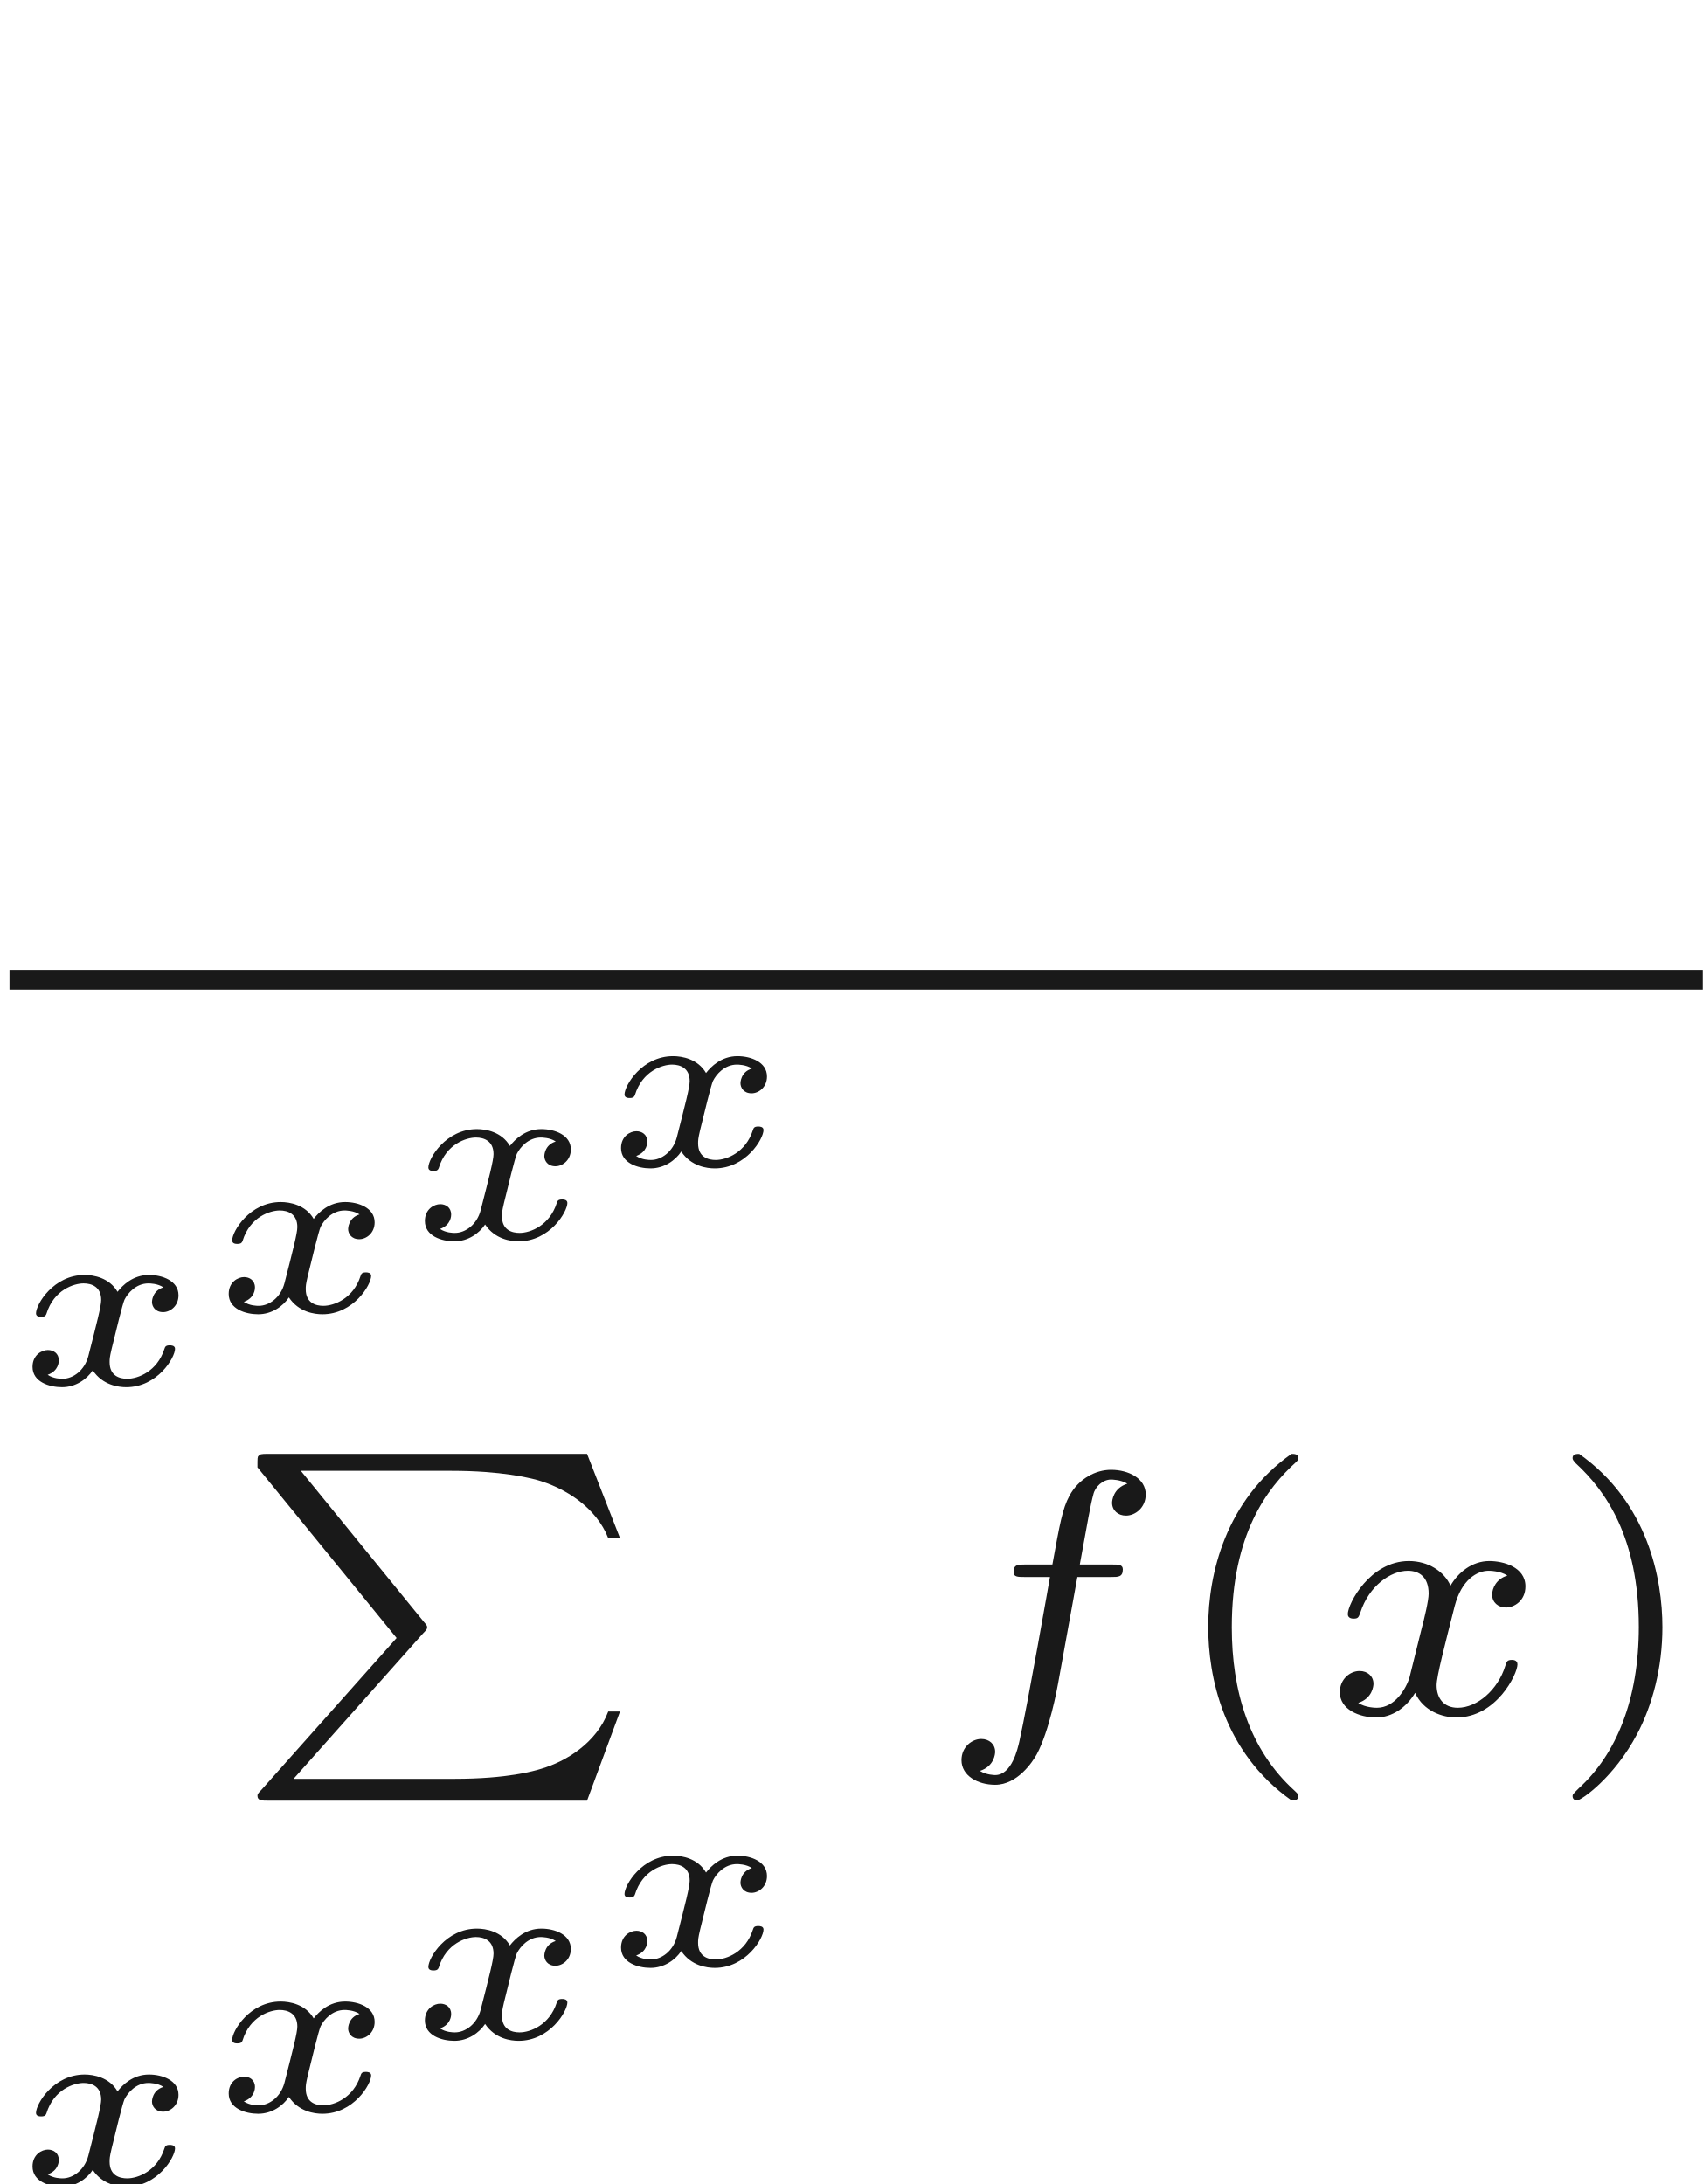
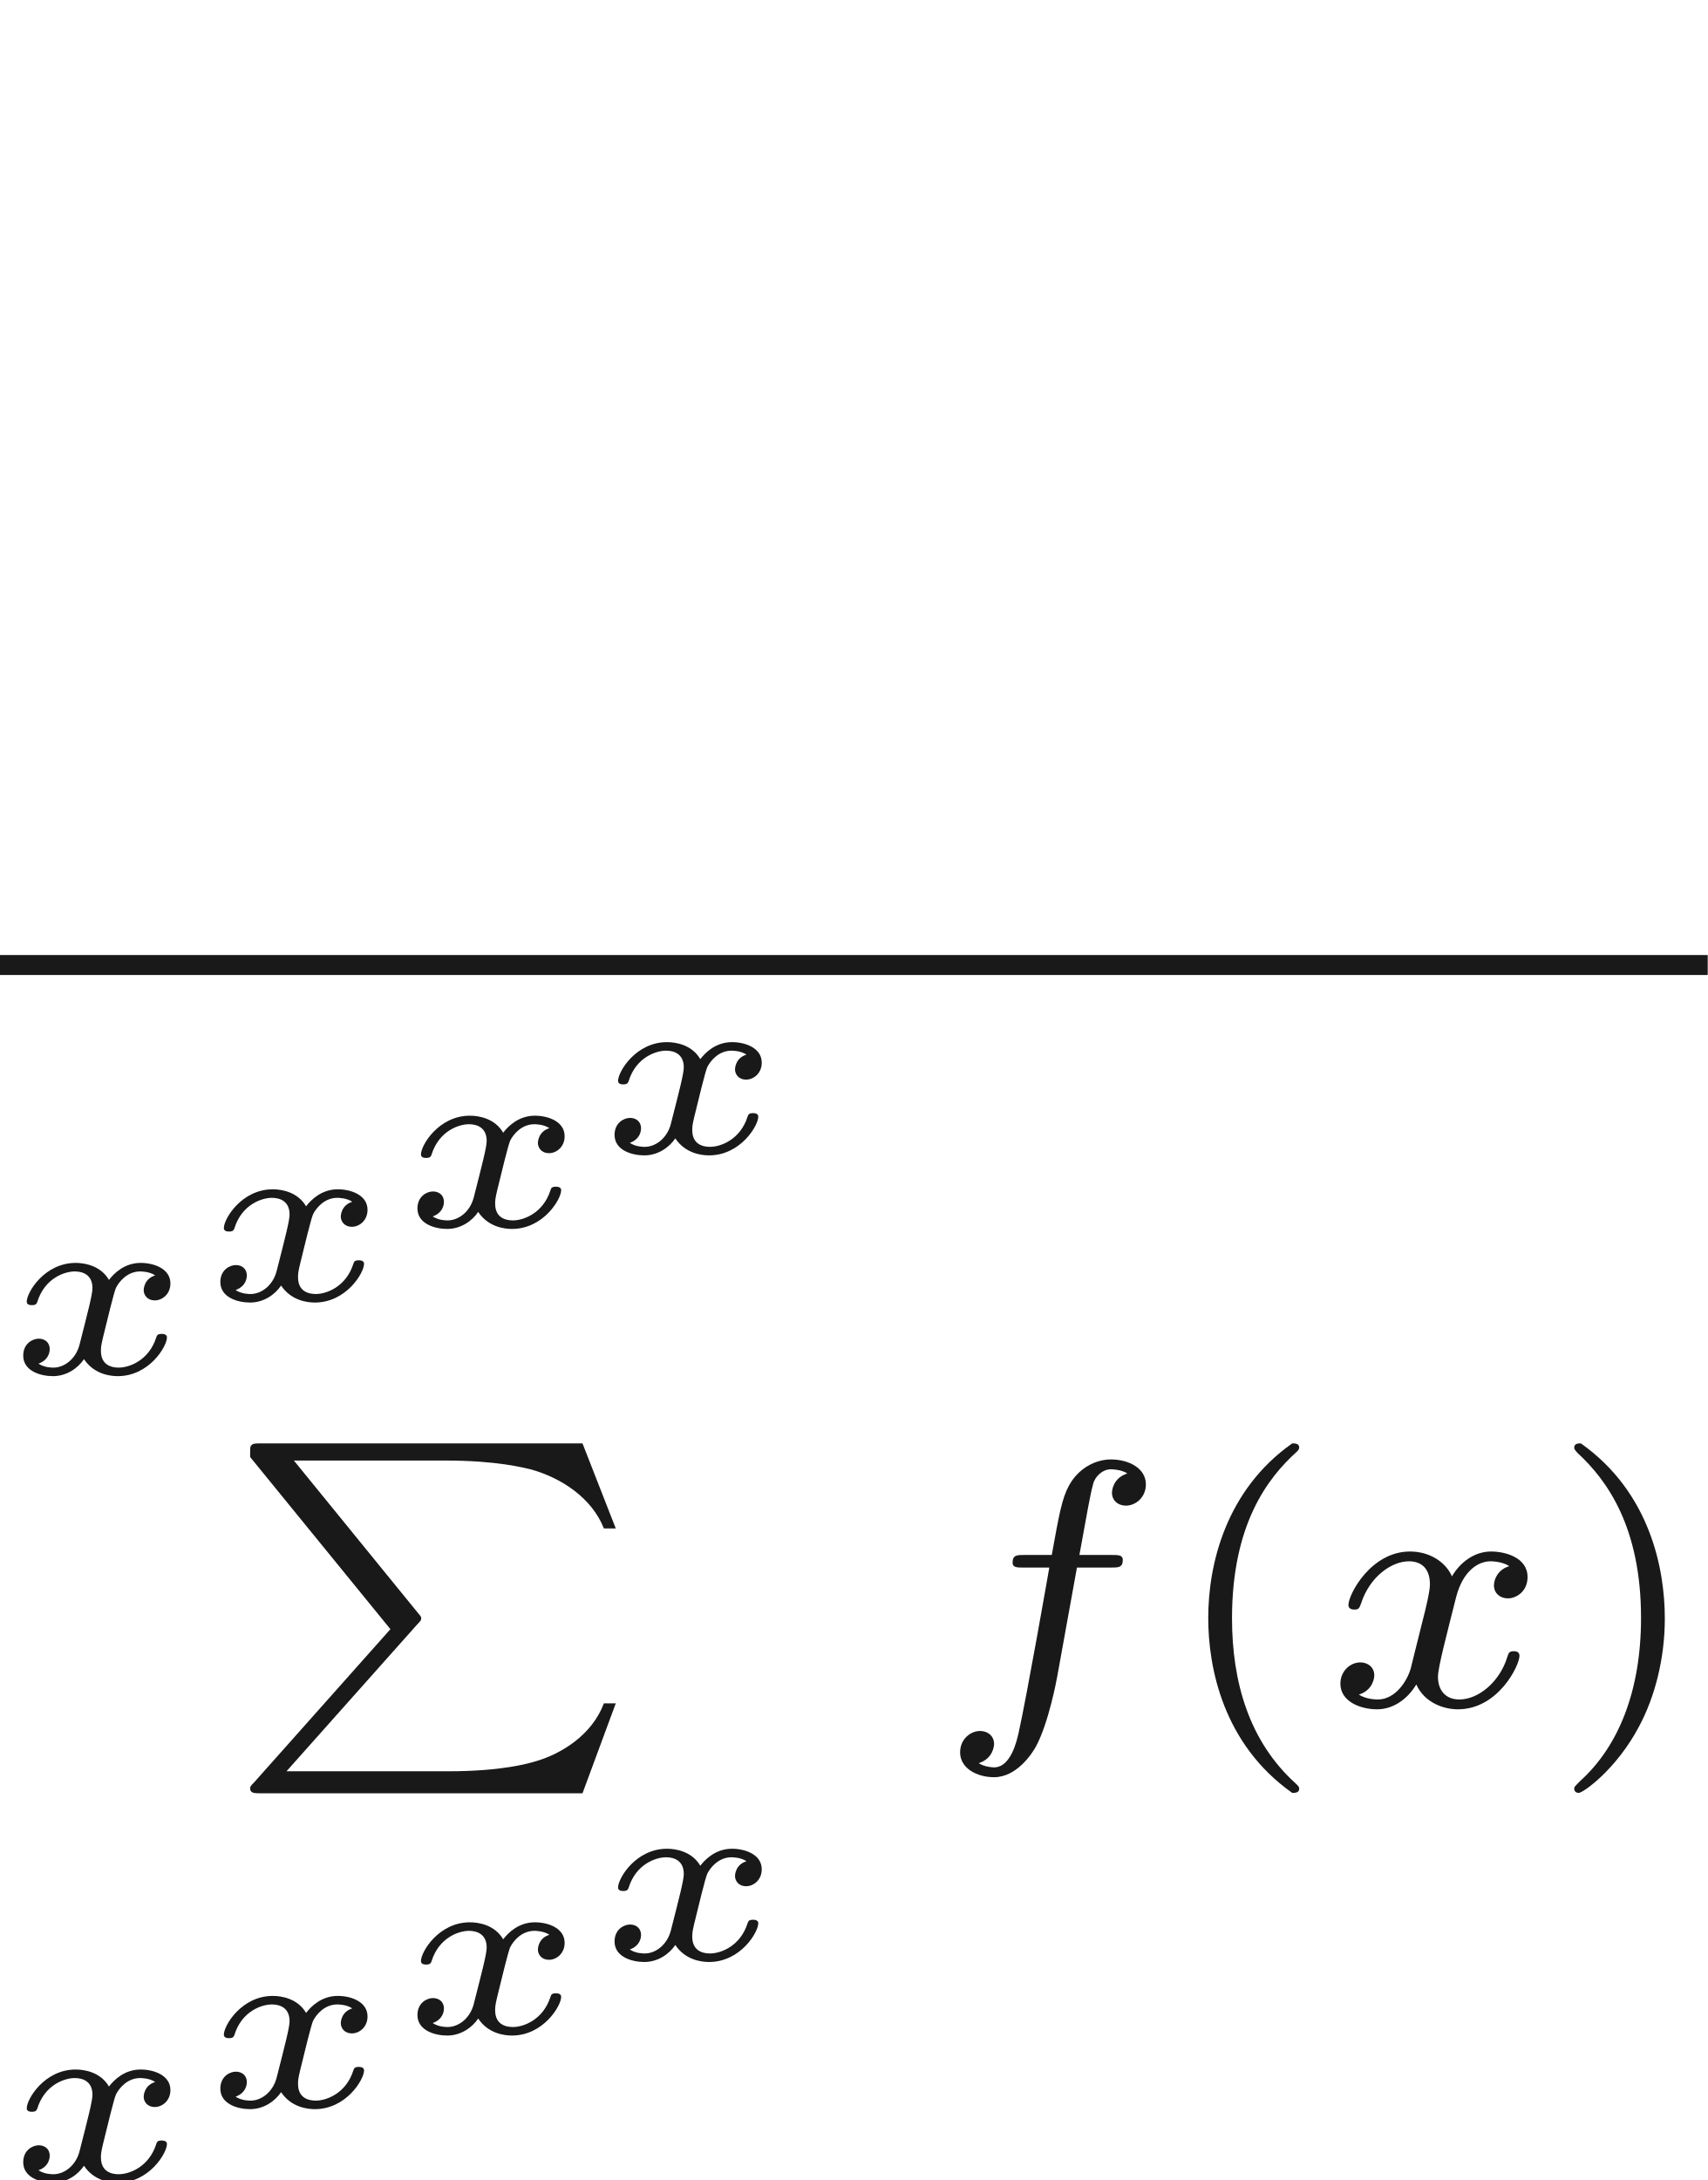
- <svg xmlns="http://www.w3.org/2000/svg" xmlns:ns1="http://github.com/leegao/readme2tex/" xmlns:xlink="http://www.w3.org/1999/xlink" height="43.914pt" ns1:offset="21.9568" version="1.1" viewBox="-51.07 -84.227 34.231 43.914" width="34.231pt">
+ <svg xmlns="http://www.w3.org/2000/svg" xmlns:ns1="http://github.com/leegao/readme2tex/" xmlns:xlink="http://www.w3.org/1999/xlink" height="43.448pt" ns1:offset="21.7241" version="1.1" viewBox="-50.898 -83.761 34.04 43.448" width="34.04pt">
  <defs>
-     <path d="M3.33 -0.76C3.37 -0.36 3.64 0.06 4.11 0.06C4.32 0.06 4.93 -0.08 4.93 -0.89V-1.45H4.68V-0.89C4.68 -0.31 4.43 -0.25 4.32 -0.25C3.99 -0.25 3.95 -0.7 3.95 -0.75V-2.75C3.95 -3.17 3.95 -3.56 3.59 -3.93C3.2 -4.32 2.7 -4.48 2.22 -4.48C1.4 -4.48 0.71 -4.01 0.71 -3.35C0.71 -3.05 0.91 -2.88 1.17 -2.88C1.45 -2.88 1.63 -3.08 1.63 -3.34C1.63 -3.46 1.58 -3.79 1.12 -3.8C1.39 -4.15 1.88 -4.26 2.2 -4.26C2.69 -4.26 3.26 -3.87 3.26 -2.98V-2.61C2.75 -2.58 2.05 -2.55 1.42 -2.25C0.67 -1.91 0.42 -1.39 0.42 -0.95C0.42 -0.14 1.39 0.11 2.02 0.11C2.68 0.11 3.14 -0.29 3.33 -0.76ZM3.26 -2.4V-1.4C3.26 -0.45 2.54 -0.11 2.09 -0.11C1.6 -0.11 1.19 -0.46 1.19 -0.96C1.19 -1.51 1.61 -2.34 3.26 -2.4Z" id="g0-97" />
-     <path d="M3.105 -1.96C2.875 -1.89 2.875 -1.67 2.875 -1.665C2.875 -1.58 2.935 -1.46 3.1 -1.46C3.24 -1.46 3.41 -1.58 3.41 -1.8C3.41 -2.095 3.08 -2.21 2.815 -2.21C2.49 -2.21 2.28 -2 2.18 -1.87C2.015 -2.155 1.695 -2.21 1.515 -2.21C0.89 -2.21 0.535 -1.62 0.535 -1.435C0.535 -1.365 0.615 -1.365 0.64 -1.365C0.685 -1.365 0.725 -1.37 0.745 -1.425C0.895 -1.915 1.305 -2.04 1.495 -2.04C1.66 -2.04 1.85 -1.97 1.85 -1.705C1.85 -1.58 1.76 -1.235 1.59 -0.57C1.515 -0.285 1.285 -0.115 1.07 -0.115C1.035 -0.115 0.89 -0.115 0.77 -0.195C0.995 -0.275 0.995 -0.465 0.995 -0.485C0.995 -0.63 0.885 -0.695 0.775 -0.695C0.65 -0.695 0.465 -0.595 0.465 -0.355C0.465 -0.05 0.805 0.055 1.06 0.055C1.335 0.055 1.56 -0.105 1.68 -0.285C1.88 0.015 2.2 0.055 2.355 0.055C2.985 0.055 3.34 -0.54 3.34 -0.72C3.34 -0.79 3.255 -0.79 3.235 -0.79C3.15 -0.79 3.14 -0.76 3.125 -0.715C2.98 -0.265 2.595 -0.115 2.375 -0.115C2.225 -0.115 2.02 -0.17 2.02 -0.45C2.02 -0.51 2.02 -0.545 2.06 -0.715C2.145 -1.065 2.28 -1.62 2.32 -1.71C2.385 -1.84 2.55 -2.04 2.805 -2.04C2.82 -2.04 2.99 -2.04 3.105 -1.96Z" id="g1-120" />
-     <path d="M3.878 3.626C3.962 3.542 3.962 3.528 3.962 3.5C3.962 3.479 3.962 3.465 3.899 3.395L1.414 0.343H4.452C5.481 0.343 6.02 0.49 6.146 0.518C6.762 0.686 7.378 1.092 7.616 1.701H7.854L7.189 0H0.756C0.602 0 0.595 0.007 0.56 0.042C0.539 0.063 0.539 0.077 0.539 0.273L3.346 3.717L0.623 6.776C0.539 6.86 0.539 6.874 0.539 6.902C0.539 7 0.63 7 0.756 7H7.189L7.854 5.201H7.616C7.378 5.838 6.762 6.209 6.265 6.356C6.125 6.398 5.593 6.559 4.508 6.559H1.267L3.878 3.626Z" id="g2-80" />
-     <path d="M2.849 -2.765H3.535C3.675 -2.765 3.766 -2.765 3.766 -2.919C3.766 -3.017 3.675 -3.017 3.549 -3.017H2.898C3.059 -3.906 3.115 -4.228 3.171 -4.431C3.206 -4.585 3.36 -4.732 3.528 -4.732C3.535 -4.732 3.724 -4.732 3.857 -4.648C3.57 -4.557 3.549 -4.305 3.549 -4.263C3.549 -4.109 3.668 -4.004 3.829 -4.004C4.018 -4.004 4.228 -4.165 4.228 -4.431C4.228 -4.753 3.885 -4.928 3.528 -4.928C3.22 -4.928 2.877 -4.753 2.688 -4.403C2.548 -4.144 2.492 -3.829 2.345 -3.017H1.792C1.652 -3.017 1.561 -3.017 1.561 -2.863C1.561 -2.765 1.652 -2.765 1.778 -2.765H2.296C2.289 -2.723 1.848 -0.203 1.68 0.546C1.645 0.7 1.526 1.232 1.19 1.232C1.183 1.232 1.015 1.232 0.882 1.148C1.169 1.057 1.19 0.805 1.19 0.763C1.19 0.609 1.071 0.504 0.91 0.504C0.721 0.504 0.511 0.665 0.511 0.931C0.511 1.246 0.84 1.428 1.19 1.428C1.638 1.428 1.946 0.966 2.03 0.812C2.282 0.343 2.443 -0.518 2.457 -0.602L2.849 -2.765Z" id="g3-102" />
-     <path d="M1.743 -0.742C1.673 -0.504 1.442 -0.126 1.085 -0.126C1.064 -0.126 0.854 -0.126 0.707 -0.224C0.994 -0.315 1.015 -0.567 1.015 -0.609C1.015 -0.763 0.896 -0.868 0.735 -0.868C0.539 -0.868 0.336 -0.7 0.336 -0.441C0.336 -0.091 0.728 0.07 1.071 0.07C1.393 0.07 1.68 -0.133 1.855 -0.427C2.023 -0.056 2.408 0.07 2.688 0.07C3.493 0.07 3.92 -0.805 3.92 -1.001C3.92 -1.092 3.829 -1.092 3.808 -1.092C3.71 -1.092 3.703 -1.057 3.675 -0.973C3.528 -0.49 3.108 -0.126 2.716 -0.126C2.436 -0.126 2.289 -0.315 2.289 -0.581C2.289 -0.763 2.457 -1.4 2.653 -2.177C2.793 -2.716 3.108 -2.891 3.339 -2.891C3.353 -2.891 3.57 -2.891 3.717 -2.793C3.493 -2.73 3.409 -2.534 3.409 -2.408C3.409 -2.254 3.528 -2.149 3.689 -2.149S4.081 -2.282 4.081 -2.576C4.081 -2.968 3.633 -3.087 3.353 -3.087C3.003 -3.087 2.723 -2.856 2.569 -2.59C2.443 -2.877 2.121 -3.087 1.729 -3.087C0.945 -3.087 0.497 -2.226 0.497 -2.016C0.497 -1.925 0.595 -1.925 0.616 -1.925C0.707 -1.925 0.714 -1.953 0.749 -2.044C0.924 -2.59 1.365 -2.891 1.708 -2.891C1.939 -2.891 2.128 -2.765 2.128 -2.429C2.128 -2.289 2.044 -1.939 1.981 -1.701L1.743 -0.742Z" id="g3-120" />
-     <path d="M2.485 -5.25C1.155 -4.312 0.805 -2.828 0.805 -1.757C0.805 -0.77 1.099 0.763 2.485 1.743C2.541 1.743 2.625 1.743 2.625 1.659C2.625 1.617 2.604 1.603 2.555 1.554C1.624 0.714 1.281 -0.476 1.281 -1.75C1.281 -3.64 2.002 -4.564 2.576 -5.082C2.604 -5.11 2.625 -5.131 2.625 -5.166C2.625 -5.25 2.541 -5.25 2.485 -5.25Z" id="g4-40" />
-     <path d="M0.63 -5.25C0.581 -5.25 0.497 -5.25 0.497 -5.166C0.497 -5.131 0.518 -5.11 0.56 -5.061C1.162 -4.508 1.834 -3.563 1.834 -1.757C1.834 -0.294 1.379 0.812 0.623 1.498C0.504 1.617 0.497 1.624 0.497 1.659S0.518 1.743 0.588 1.743C0.672 1.743 1.337 1.281 1.799 0.406C2.107 -0.175 2.31 -0.931 2.31 -1.75C2.31 -2.737 2.016 -4.27 0.63 -5.25Z" id="g4-41" />
+     <path d="M3.093 -1.953C2.864 -1.883 2.864 -1.664 2.864 -1.659C2.864 -1.574 2.924 -1.455 3.088 -1.455C3.228 -1.455 3.397 -1.574 3.397 -1.793C3.397 -2.087 3.068 -2.202 2.804 -2.202C2.481 -2.202 2.271 -1.993 2.172 -1.863C2.007 -2.147 1.689 -2.202 1.509 -2.202C0.887 -2.202 0.533 -1.614 0.533 -1.43C0.533 -1.36 0.613 -1.36 0.638 -1.36C0.682 -1.36 0.722 -1.365 0.742 -1.42C0.892 -1.908 1.3 -2.032 1.489 -2.032C1.654 -2.032 1.843 -1.963 1.843 -1.699C1.843 -1.574 1.753 -1.23 1.584 -0.568C1.509 -0.284 1.28 -0.115 1.066 -0.115C1.031 -0.115 0.887 -0.115 0.767 -0.194C0.991 -0.274 0.991 -0.463 0.991 -0.483C0.991 -0.628 0.882 -0.692 0.772 -0.692C0.648 -0.692 0.463 -0.593 0.463 -0.354C0.463 -0.05 0.802 0.055 1.056 0.055C1.33 0.055 1.554 -0.105 1.674 -0.284C1.873 0.015 2.192 0.055 2.346 0.055C2.974 0.055 3.328 -0.538 3.328 -0.717C3.328 -0.787 3.243 -0.787 3.223 -0.787C3.138 -0.787 3.128 -0.757 3.113 -0.712C2.969 -0.264 2.585 -0.115 2.366 -0.115C2.217 -0.115 2.012 -0.169 2.012 -0.448C2.012 -0.508 2.012 -0.543 2.052 -0.712C2.137 -1.061 2.271 -1.614 2.311 -1.704C2.376 -1.833 2.54 -2.032 2.795 -2.032C2.809 -2.032 2.979 -2.032 3.093 -1.953Z" id="g2-120" />
+     <path d="M2.838 -2.755H3.522C3.661 -2.755 3.752 -2.755 3.752 -2.908C3.752 -3.006 3.661 -3.006 3.536 -3.006H2.887C3.048 -3.891 3.103 -4.212 3.159 -4.414C3.194 -4.568 3.347 -4.714 3.515 -4.714C3.522 -4.714 3.71 -4.714 3.843 -4.631C3.557 -4.54 3.536 -4.289 3.536 -4.247C3.536 -4.094 3.654 -3.989 3.815 -3.989C4.003 -3.989 4.212 -4.149 4.212 -4.414C4.212 -4.735 3.87 -4.91 3.515 -4.91C3.208 -4.91 2.866 -4.735 2.678 -4.387C2.538 -4.129 2.483 -3.815 2.336 -3.006H1.785C1.646 -3.006 1.555 -3.006 1.555 -2.852C1.555 -2.755 1.646 -2.755 1.771 -2.755H2.287C2.28 -2.713 1.841 -0.202 1.674 0.544C1.639 0.697 1.52 1.227 1.186 1.227C1.179 1.227 1.011 1.227 0.879 1.144C1.165 1.053 1.186 0.802 1.186 0.76C1.186 0.607 1.067 0.502 0.907 0.502C0.718 0.502 0.509 0.663 0.509 0.928C0.509 1.241 0.837 1.423 1.186 1.423C1.632 1.423 1.939 0.962 2.022 0.809C2.273 0.342 2.434 -0.516 2.448 -0.6L2.838 -2.755Z" id="g1-102" />
+     <path d="M1.736 -0.739C1.667 -0.502 1.437 -0.126 1.081 -0.126C1.06 -0.126 0.851 -0.126 0.704 -0.223C0.99 -0.314 1.011 -0.565 1.011 -0.607C1.011 -0.76 0.893 -0.865 0.732 -0.865C0.537 -0.865 0.335 -0.697 0.335 -0.439C0.335 -0.091 0.725 0.07 1.067 0.07C1.388 0.07 1.674 -0.133 1.848 -0.425C2.015 -0.056 2.399 0.07 2.678 0.07C3.48 0.07 3.905 -0.802 3.905 -0.997C3.905 -1.088 3.815 -1.088 3.794 -1.088C3.696 -1.088 3.689 -1.053 3.661 -0.969C3.515 -0.488 3.096 -0.126 2.706 -0.126C2.427 -0.126 2.28 -0.314 2.28 -0.579C2.28 -0.76 2.448 -1.395 2.643 -2.169C2.783 -2.706 3.096 -2.88 3.327 -2.88C3.34 -2.88 3.557 -2.88 3.703 -2.783C3.48 -2.72 3.396 -2.525 3.396 -2.399C3.396 -2.246 3.515 -2.141 3.675 -2.141S4.066 -2.273 4.066 -2.566C4.066 -2.957 3.619 -3.075 3.34 -3.075C2.992 -3.075 2.713 -2.845 2.559 -2.58C2.434 -2.866 2.113 -3.075 1.723 -3.075C0.941 -3.075 0.495 -2.218 0.495 -2.008C0.495 -1.918 0.593 -1.918 0.614 -1.918C0.704 -1.918 0.711 -1.946 0.746 -2.036C0.921 -2.58 1.36 -2.88 1.702 -2.88C1.932 -2.88 2.12 -2.755 2.12 -2.42C2.12 -2.28 2.036 -1.932 1.974 -1.695L1.736 -0.739Z" id="g1-120" />
+     <path d="M2.476 -5.23C1.151 -4.296 0.802 -2.817 0.802 -1.75C0.802 -0.767 1.095 0.76 2.476 1.736C2.532 1.736 2.615 1.736 2.615 1.653C2.615 1.611 2.594 1.597 2.545 1.548C1.618 0.711 1.276 -0.474 1.276 -1.743C1.276 -3.626 1.995 -4.547 2.566 -5.063C2.594 -5.091 2.615 -5.112 2.615 -5.147C2.615 -5.23 2.532 -5.23 2.476 -5.23Z" id="g4-40" />
+     <path d="M0.628 -5.23C0.579 -5.23 0.495 -5.23 0.495 -5.147C0.495 -5.112 0.516 -5.091 0.558 -5.042C1.158 -4.491 1.827 -3.55 1.827 -1.75C1.827 -0.293 1.374 0.809 0.621 1.492C0.502 1.611 0.495 1.618 0.495 1.653S0.516 1.736 0.586 1.736C0.669 1.736 1.332 1.276 1.792 0.404C2.099 -0.174 2.301 -0.928 2.301 -1.743C2.301 -2.727 2.008 -4.254 0.628 -5.23Z" id="g4-41" />
+     <path d="M3.318 -0.757C3.357 -0.359 3.626 0.06 4.095 0.06C4.304 0.06 4.912 -0.08 4.912 -0.887V-1.445H4.663V-0.887C4.663 -0.309 4.413 -0.249 4.304 -0.249C3.975 -0.249 3.935 -0.697 3.935 -0.747V-2.74C3.935 -3.158 3.935 -3.547 3.577 -3.915C3.188 -4.304 2.69 -4.463 2.212 -4.463C1.395 -4.463 0.707 -3.995 0.707 -3.337C0.707 -3.039 0.907 -2.869 1.166 -2.869C1.445 -2.869 1.624 -3.068 1.624 -3.328C1.624 -3.447 1.574 -3.776 1.116 -3.786C1.385 -4.135 1.873 -4.244 2.192 -4.244C2.68 -4.244 3.248 -3.856 3.248 -2.969V-2.6C2.74 -2.57 2.042 -2.54 1.415 -2.242C0.667 -1.903 0.418 -1.385 0.418 -0.946C0.418 -0.139 1.385 0.11 2.012 0.11C2.67 0.11 3.128 -0.289 3.318 -0.757ZM3.248 -2.391V-1.395C3.248 -0.448 2.531 -0.11 2.082 -0.11C1.594 -0.11 1.186 -0.458 1.186 -0.956C1.186 -1.504 1.604 -2.331 3.248 -2.391Z" id="g3-97" />
+     <path d="M3.864 3.612C3.947 3.529 3.947 3.515 3.947 3.487C3.947 3.466 3.947 3.452 3.884 3.382L1.409 0.342H4.435C5.461 0.342 5.998 0.488 6.123 0.516C6.737 0.683 7.35 1.088 7.588 1.695H7.825L7.162 0H0.753C0.6 0 0.593 0.007 0.558 0.042C0.537 0.063 0.537 0.077 0.537 0.272L3.333 3.703L0.621 6.751C0.537 6.834 0.537 6.848 0.537 6.876C0.537 6.974 0.628 6.974 0.753 6.974H7.162L7.825 5.182H7.588C7.35 5.816 6.737 6.186 6.242 6.332C6.102 6.374 5.572 6.535 4.491 6.535H1.262L3.864 3.612Z" id="g0-80" />
  </defs>
-   <g fill-opacity="0.9" id="page1" transform="matrix(0.996264 0 0 0.996264 0 0)">
-     <rect height="0.4" width="34.168" x="-51.07" y="-64.97" />
-     <use x="-51.07" y="-56.601" xlink:href="#g1-120" />
-     <use x="-47.112" y="-58.073" xlink:href="#g1-120" />
-     <use x="-43.153" y="-59.545" xlink:href="#g1-120" />
-     <use x="-39.195" y="-61.017" xlink:href="#g1-120" />
-     <use x="-46.605" y="-55.201" xlink:href="#g2-80" />
-     <use x="-51.07" y="-40.464" xlink:href="#g1-120" />
-     <use x="-47.112" y="-41.937" xlink:href="#g1-120" />
-     <use x="-43.153" y="-43.409" xlink:href="#g1-120" />
-     <use x="-39.195" y="-44.881" xlink:href="#g1-120" />
-     <use x="-32.371" y="-49.95" xlink:href="#g3-102" />
-     <use x="-27.687" y="-49.95" xlink:href="#g4-40" />
-     <use x="-24.562" y="-49.95" xlink:href="#g3-120" />
-     <use x="-20.027" y="-49.95" xlink:href="#g4-41" />
+   <g fill-opacity="0.9" id="page1">
+     <rect height="0.398" width="34.04" x="-50.898" y="-64.727" />
+     <use x="-50.898" y="-56.389" xlink:href="#g2-120" />
+     <use x="-46.969" y="-57.856" xlink:href="#g2-120" />
+     <use x="-43.04" y="-59.323" xlink:href="#g2-120" />
+     <use x="-39.111" y="-60.789" xlink:href="#g2-120" />
+     <use x="-46.449" y="-54.994" xlink:href="#g0-80" />
+     <use x="-50.898" y="-40.313" xlink:href="#g2-120" />
+     <use x="-46.969" y="-41.78" xlink:href="#g2-120" />
+     <use x="-43.04" y="-43.247" xlink:href="#g2-120" />
+     <use x="-39.111" y="-44.713" xlink:href="#g2-120" />
+     <use x="-32.269" y="-49.764" xlink:href="#g1-102" />
+     <use x="-27.616" y="-49.764" xlink:href="#g4-40" />
+     <use x="-24.515" y="-49.764" xlink:href="#g1-120" />
+     <use x="-20.014" y="-49.764" xlink:href="#g4-41" />
  </g>
</svg>
